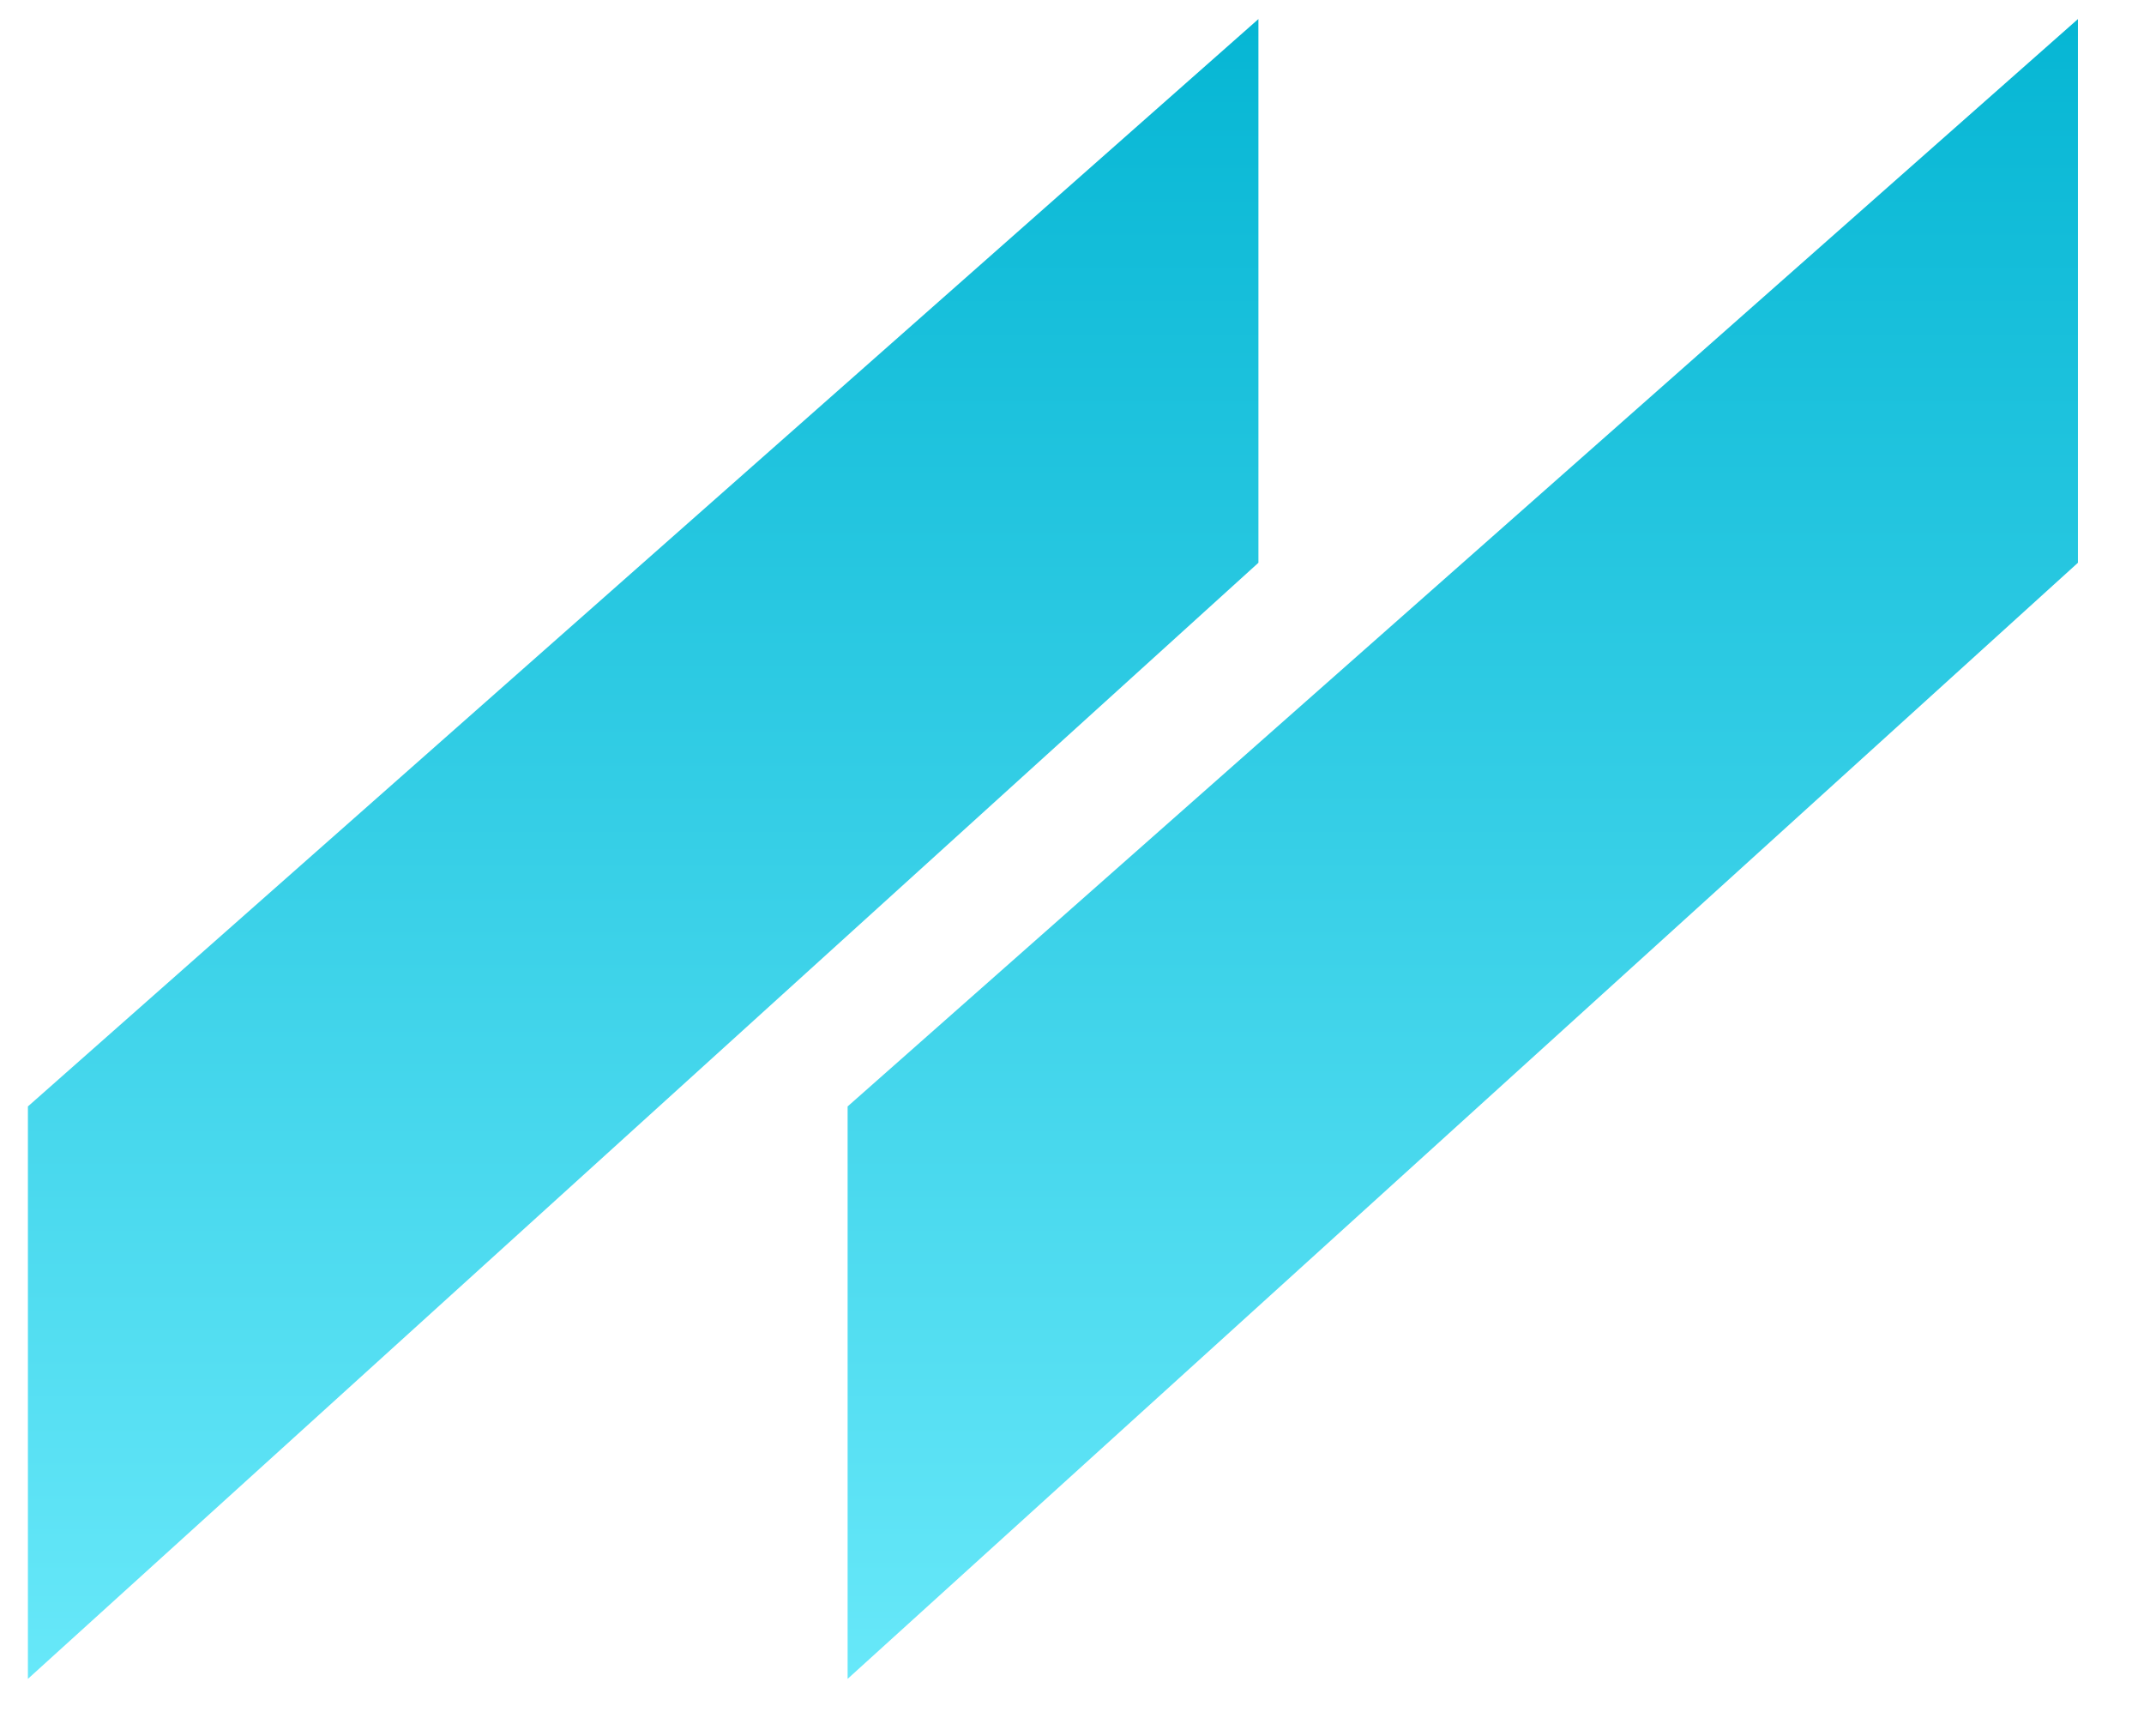
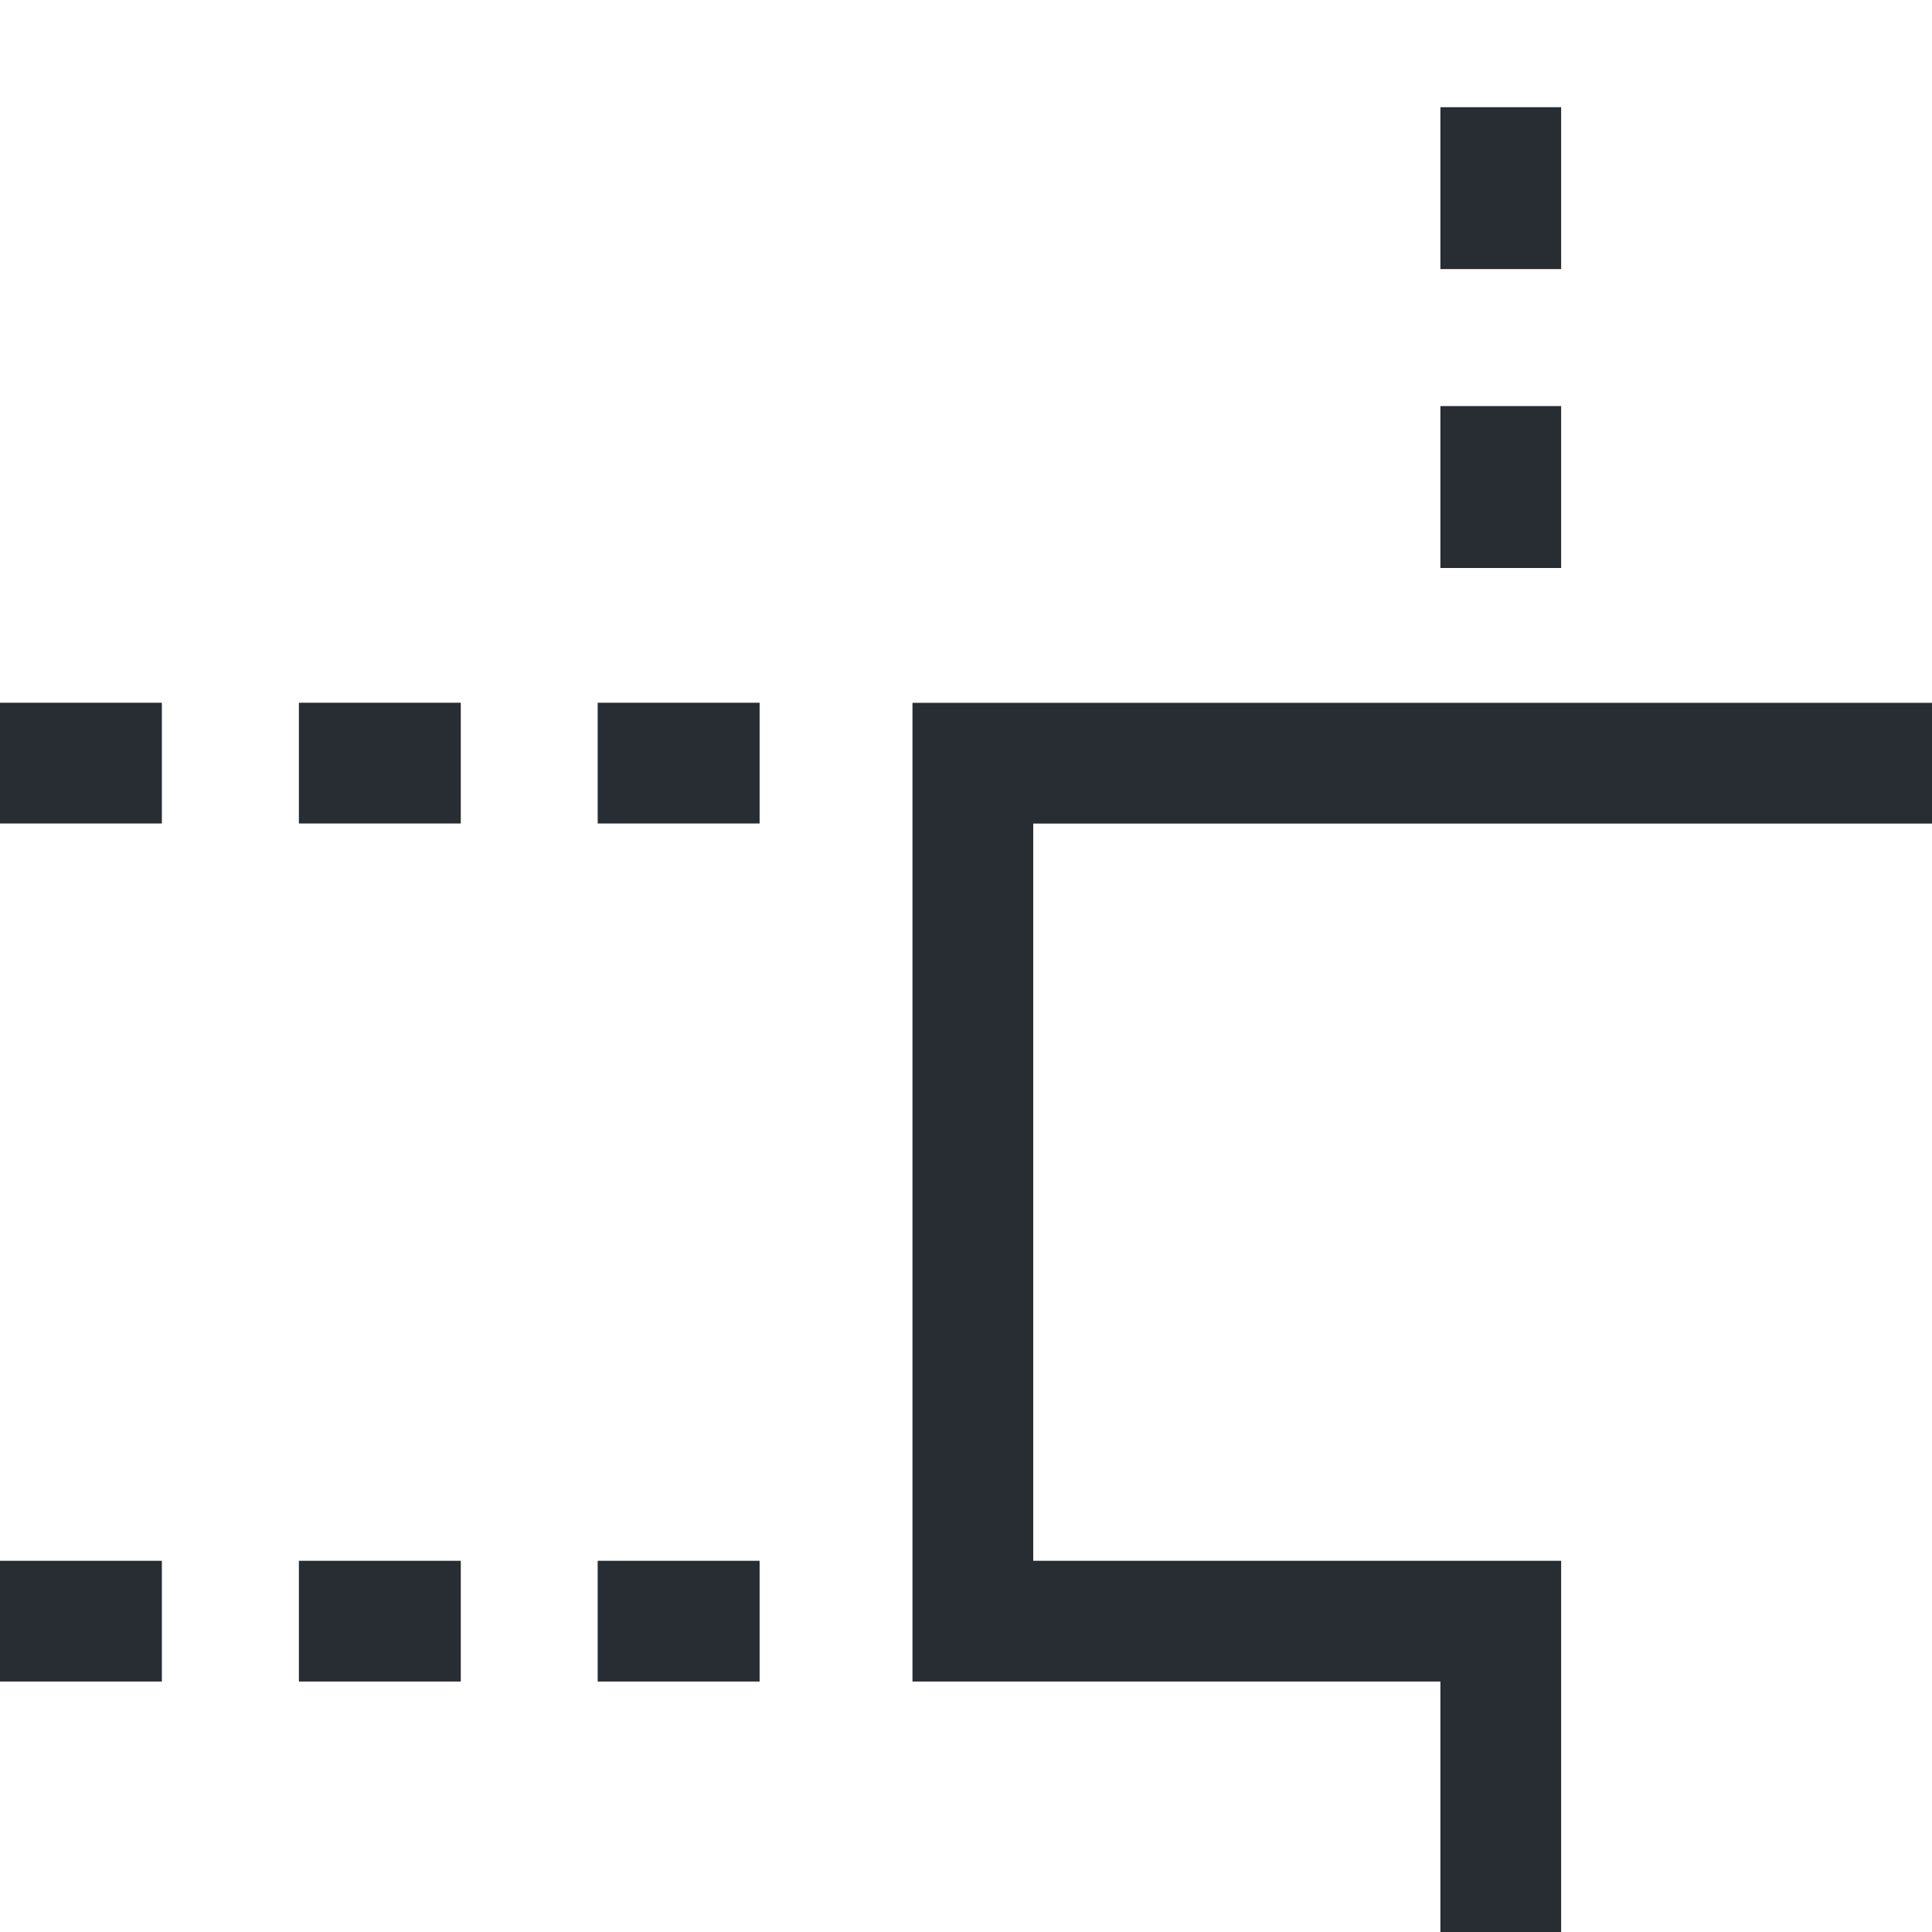
- <svg xmlns="http://www.w3.org/2000/svg" xmlns:xlink="http://www.w3.org/1999/xlink" version="1.1" preserveAspectRatio="xMidYMid meet" viewBox="344.564 330.278 111.737 91.218" width="53.87" height="43.61">
-   <defs>
-     <path d="M453.3 331.28L453.3 359.85L388.64 418.5L388.64 388.42L453.3 331.28Z" id="aFZf6T5ED" />
-     <linearGradient id="gradientb2ThqnP5Op" gradientUnits="userSpaceOnUse" x1="420.97" y1="331.28" x2="420.97" y2="418.5">
-       <stop style="stop-color: #06b6d4;stop-opacity: 1" offset="0%" />
-       <stop style="stop-color: #67e8f9;stop-opacity: 1" offset="100%" />
-     </linearGradient>
-     <path d="M410.23 331.28L410.23 359.85L345.56 418.5L345.56 388.42L410.23 331.28Z" id="a9fehgwfM" />
-     <linearGradient id="gradientk1wNV9Ostb" gradientUnits="userSpaceOnUse" x1="377.89" y1="331.28" x2="377.89" y2="418.5">
-       <stop style="stop-color: #06b6d4;stop-opacity: 1" offset="0%" />
-       <stop style="stop-color: #67e8f9;stop-opacity: 1" offset="100%" />
-     </linearGradient>
-   </defs>
+ <svg xmlns="http://www.w3.org/2000/svg" width="64" height="64" xml:space="preserve">
+   <path fill="#282D33" d="M80.139 103.801H47.715V55.703H30.227V23.282h67.4v32.421H80.139v48.098zm-28.424-4h24.424V51.703h17.488V27.282h-59.4v24.421h17.488v48.098zM0 23.279h5.362v4H0zM9.901 23.279h5.363v4H9.901zM19.799 23.279h5.364v4h-5.364zM102.838 23.279h5.363v4h-5.363zM112.736 23.279h5.363v4h-5.363zM122.637 23.279H128v4h-5.363zM76.139 3.551h4v5.363h-4zM76.139 13.452h4v5.364h-4z" />
  <g>
-     <g>
-       <use xlink:href="#aFZf6T5ED" opacity="1" fill="url(#gradientb2ThqnP5Op)" />
-     </g>
-     <g>
-       <use xlink:href="#a9fehgwfM" opacity="1" fill="url(#gradientk1wNV9Ostb)" />
-     </g>
+     <path fill="#282D33" d="M47.715 3.551h4v5.363h-4zM47.715 13.452h4v5.364h-4z" />
+   </g>
+   <g>
+     <path fill="#282D33" d="M76.139 109.186h4v5.365h-4zM76.139 119.086h4v5.363h-4z" />
+   </g>
+   <g>
+     <path fill="#282D33" d="M47.715 109.186h4v5.365h-4zM47.715 119.086h4v5.363h-4z" />
+   </g>
+   <g>
+     <path fill="#282D33" d="M0 51.703h5.362v4H0zM9.901 51.703h5.363v4H9.901zM19.799 51.703h5.364v4h-5.364z" />
+   </g>
+   <g>
+     <path fill="#282D33" d="M102.838 51.703h5.363v4h-5.363zM112.736 51.703h5.363v4h-5.363zM122.637 51.703H128v4h-5.363z" />
  </g>
</svg>
